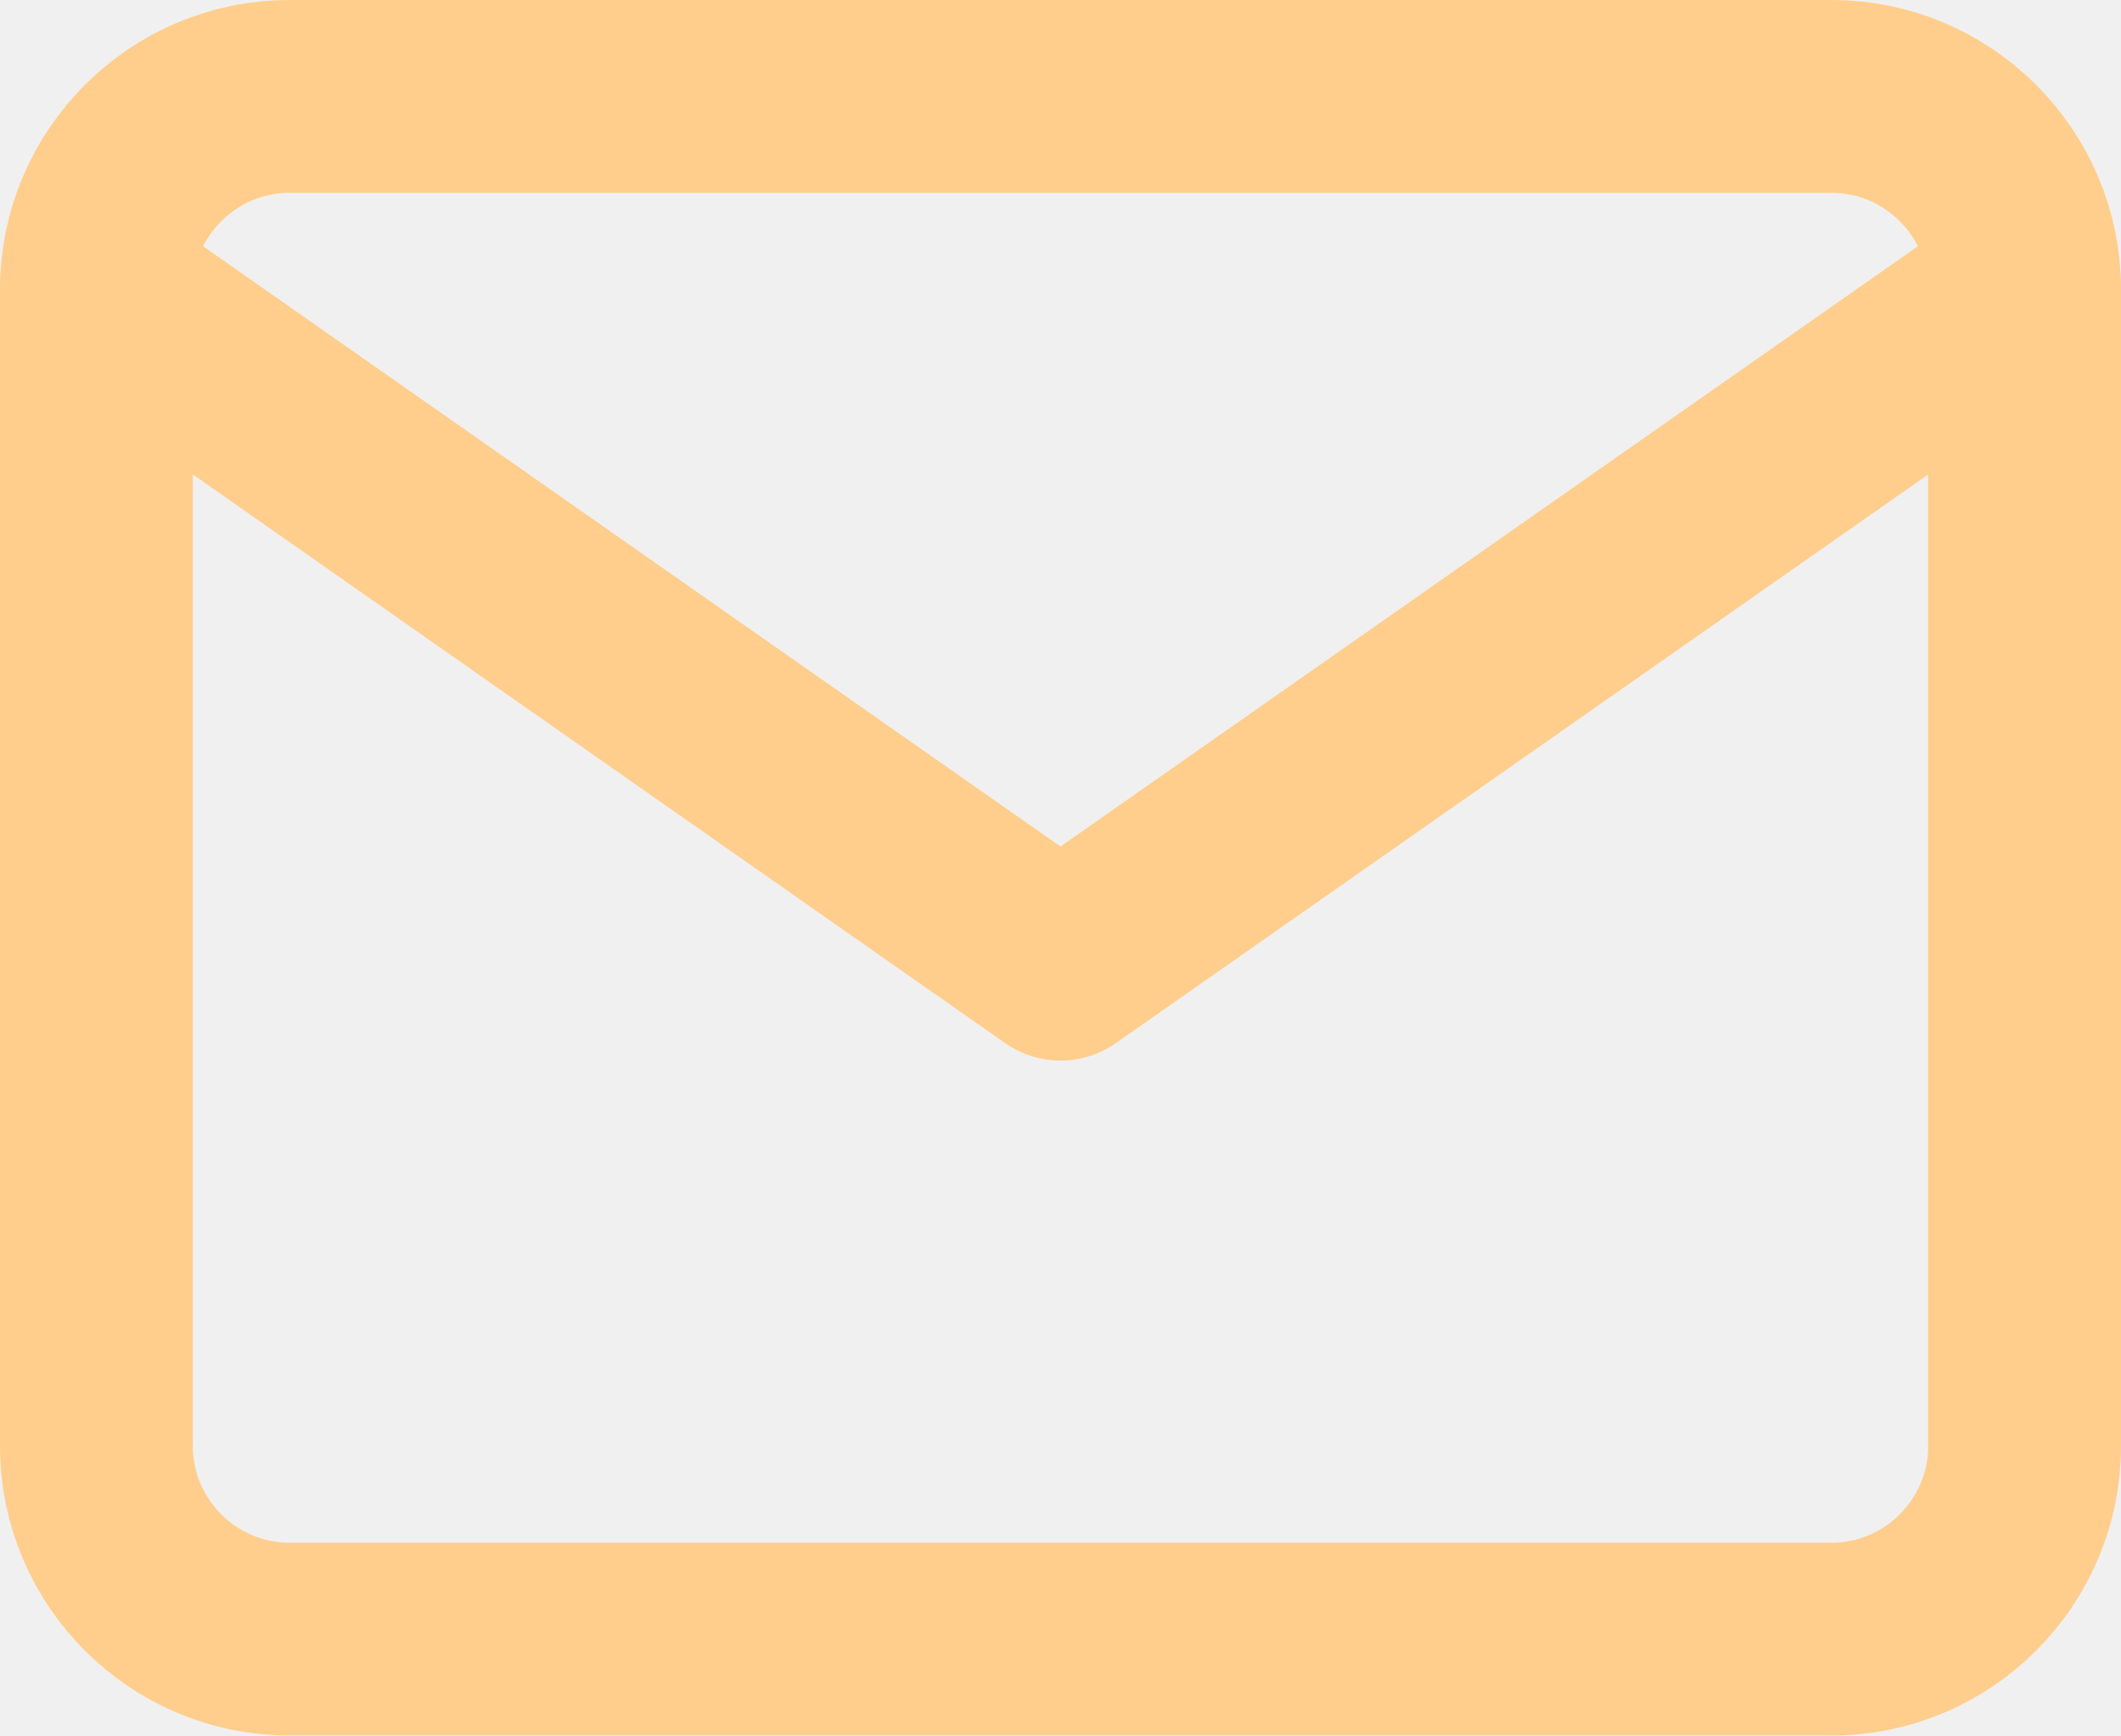
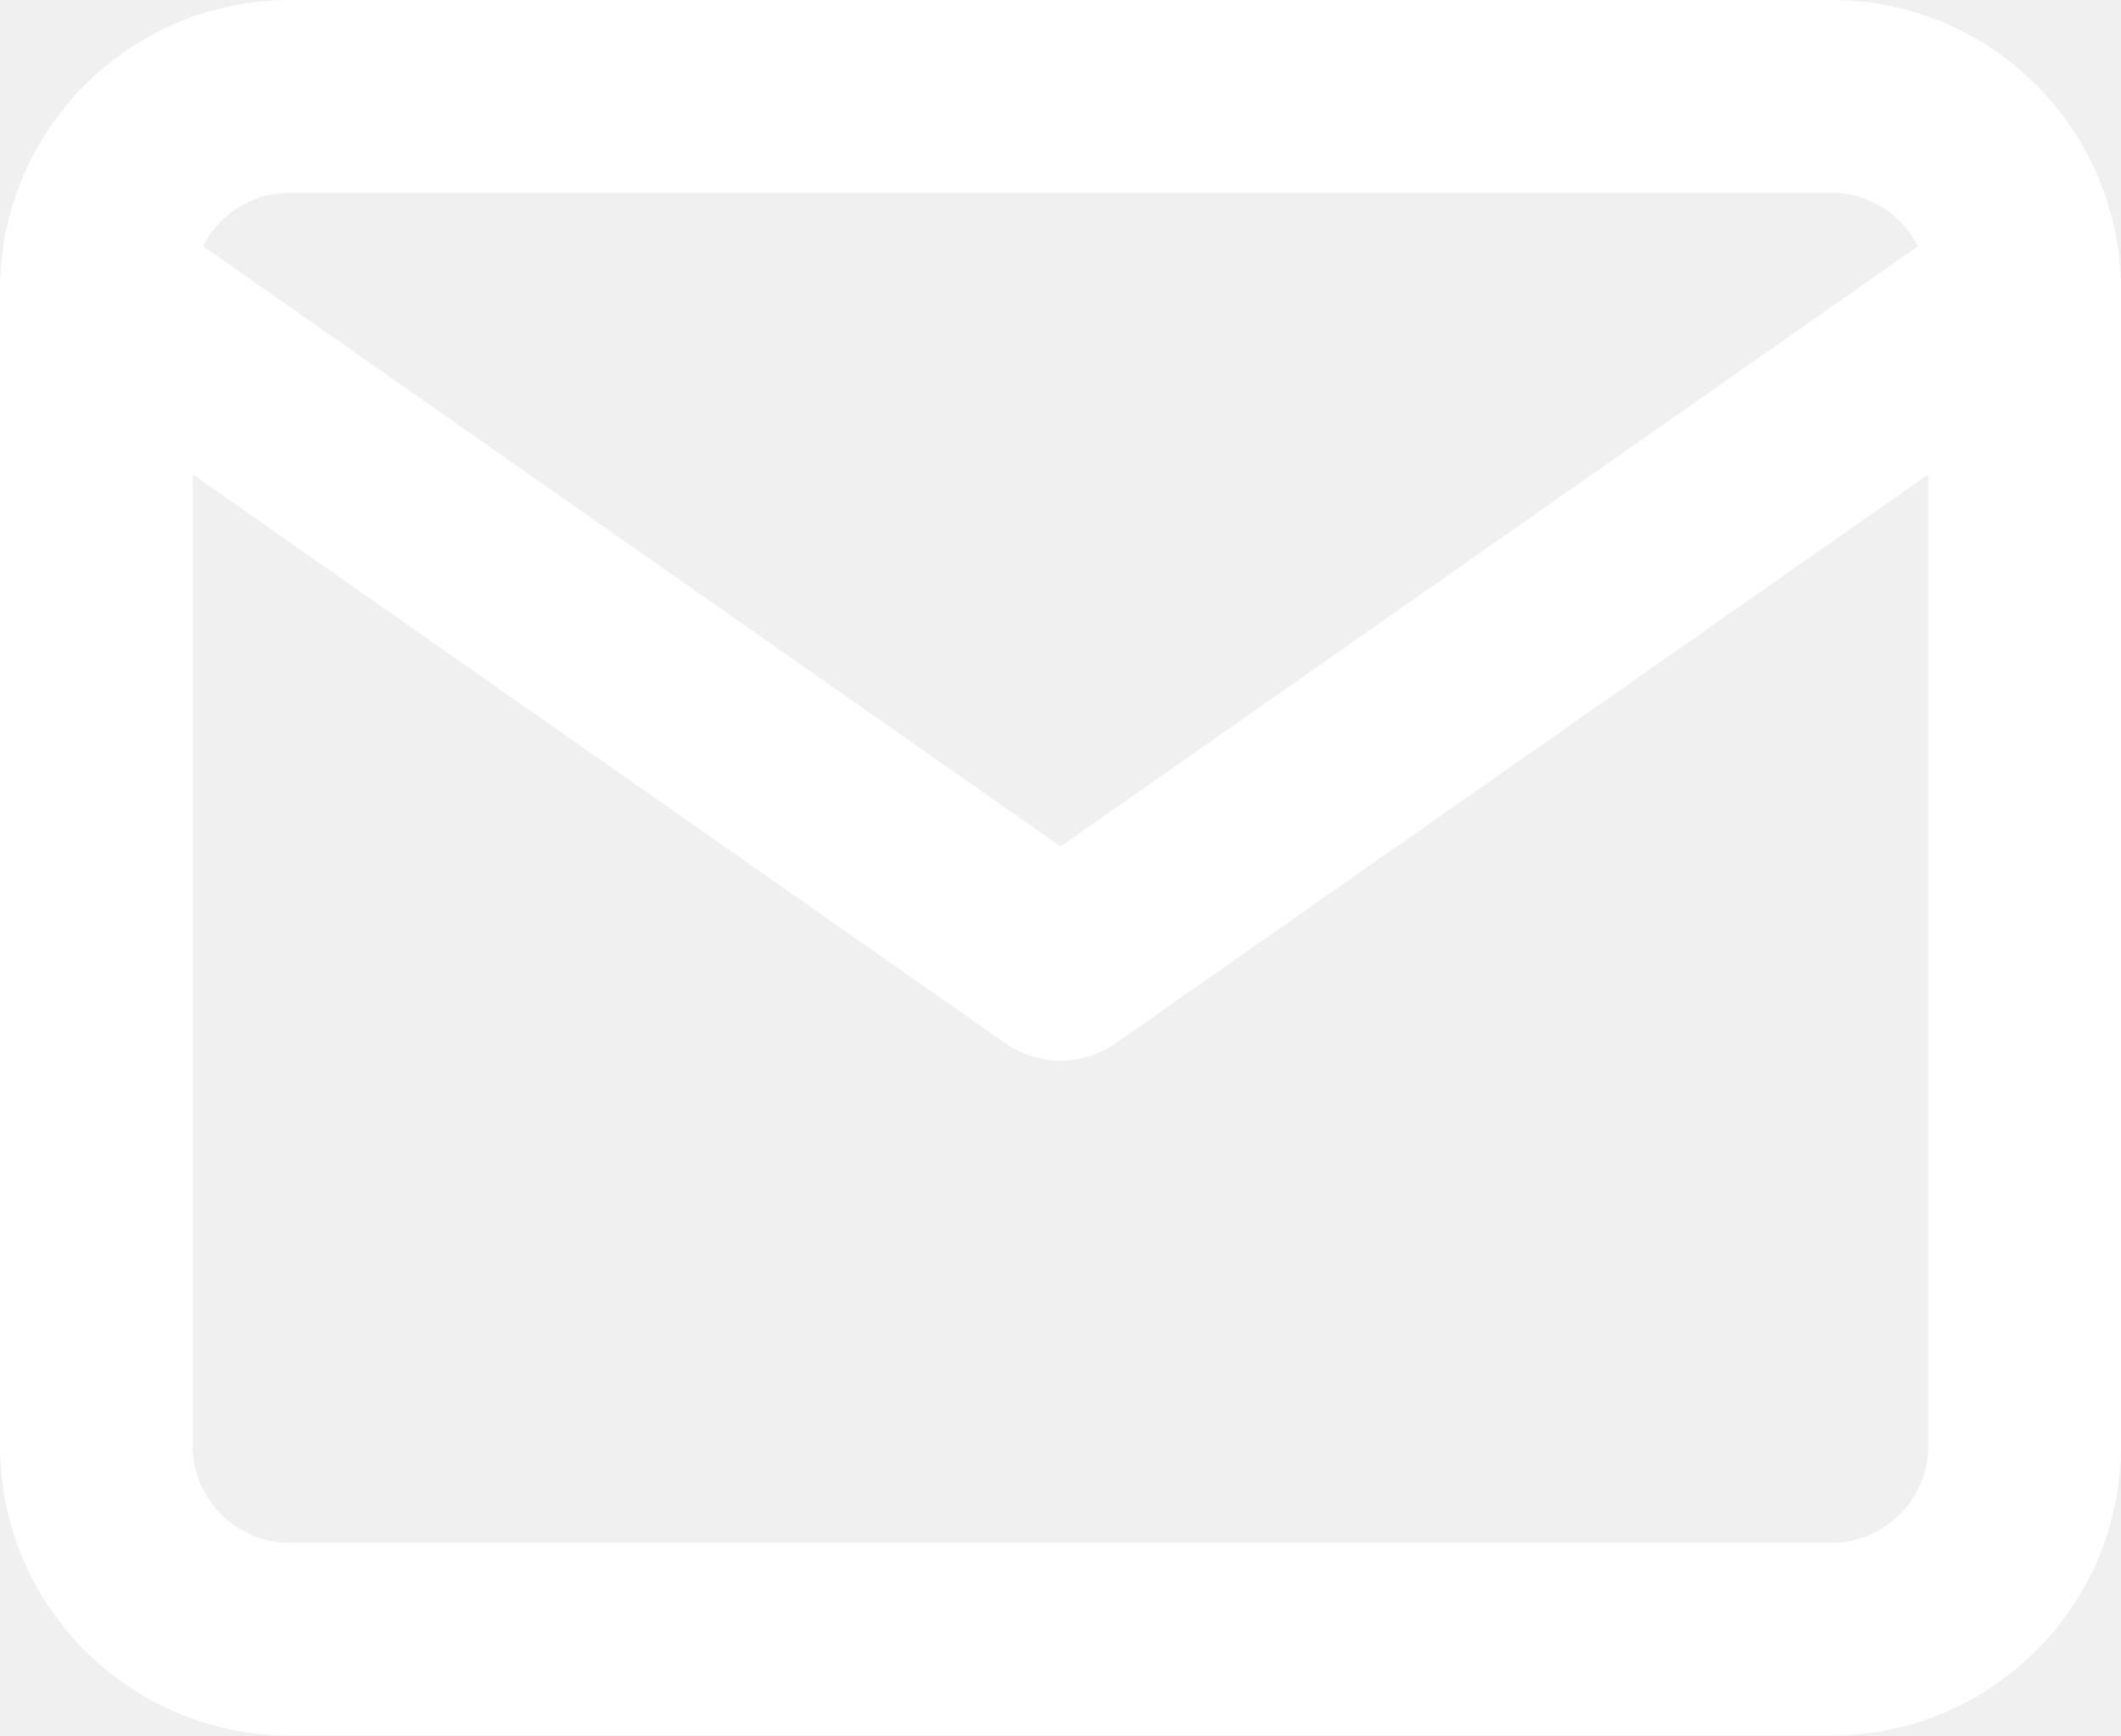
<svg xmlns="http://www.w3.org/2000/svg" version="1.1" width="22" height="18" viewBox="0,0,22,18">
  <g transform="translate(-309,-171)">
-     <g data-paper-data="{&quot;isPaintingLayer&quot;:true}" fill="none" fill-rule="nonzero" stroke="#ffce8c" stroke-width="2" stroke-linecap="round" stroke-linejoin="round" stroke-miterlimit="10" stroke-dasharray="" stroke-dashoffset="0" style="mix-blend-mode: normal">
+     <g data-paper-data="{&quot;isPaintingLayer&quot;:true}" fill="none" fill-rule="nonzero" stroke="#ffffff" stroke-width="2" stroke-linecap="round" stroke-linejoin="round" stroke-miterlimit="10" stroke-dasharray="" stroke-dashoffset="0" style="mix-blend-mode: normal">
      <path d="M312,172h16c1.1,0 2,0.9 2,2v12c0,1.1 -0.9,2 -2,2h-16c-1.1,0 -2,-0.9 -2,-2v-12c0,-1.1 0.9,-2 2,-2z" />
      <path d="M330,174l-10,7l-10,-7" />
    </g>
  </g>
</svg>
